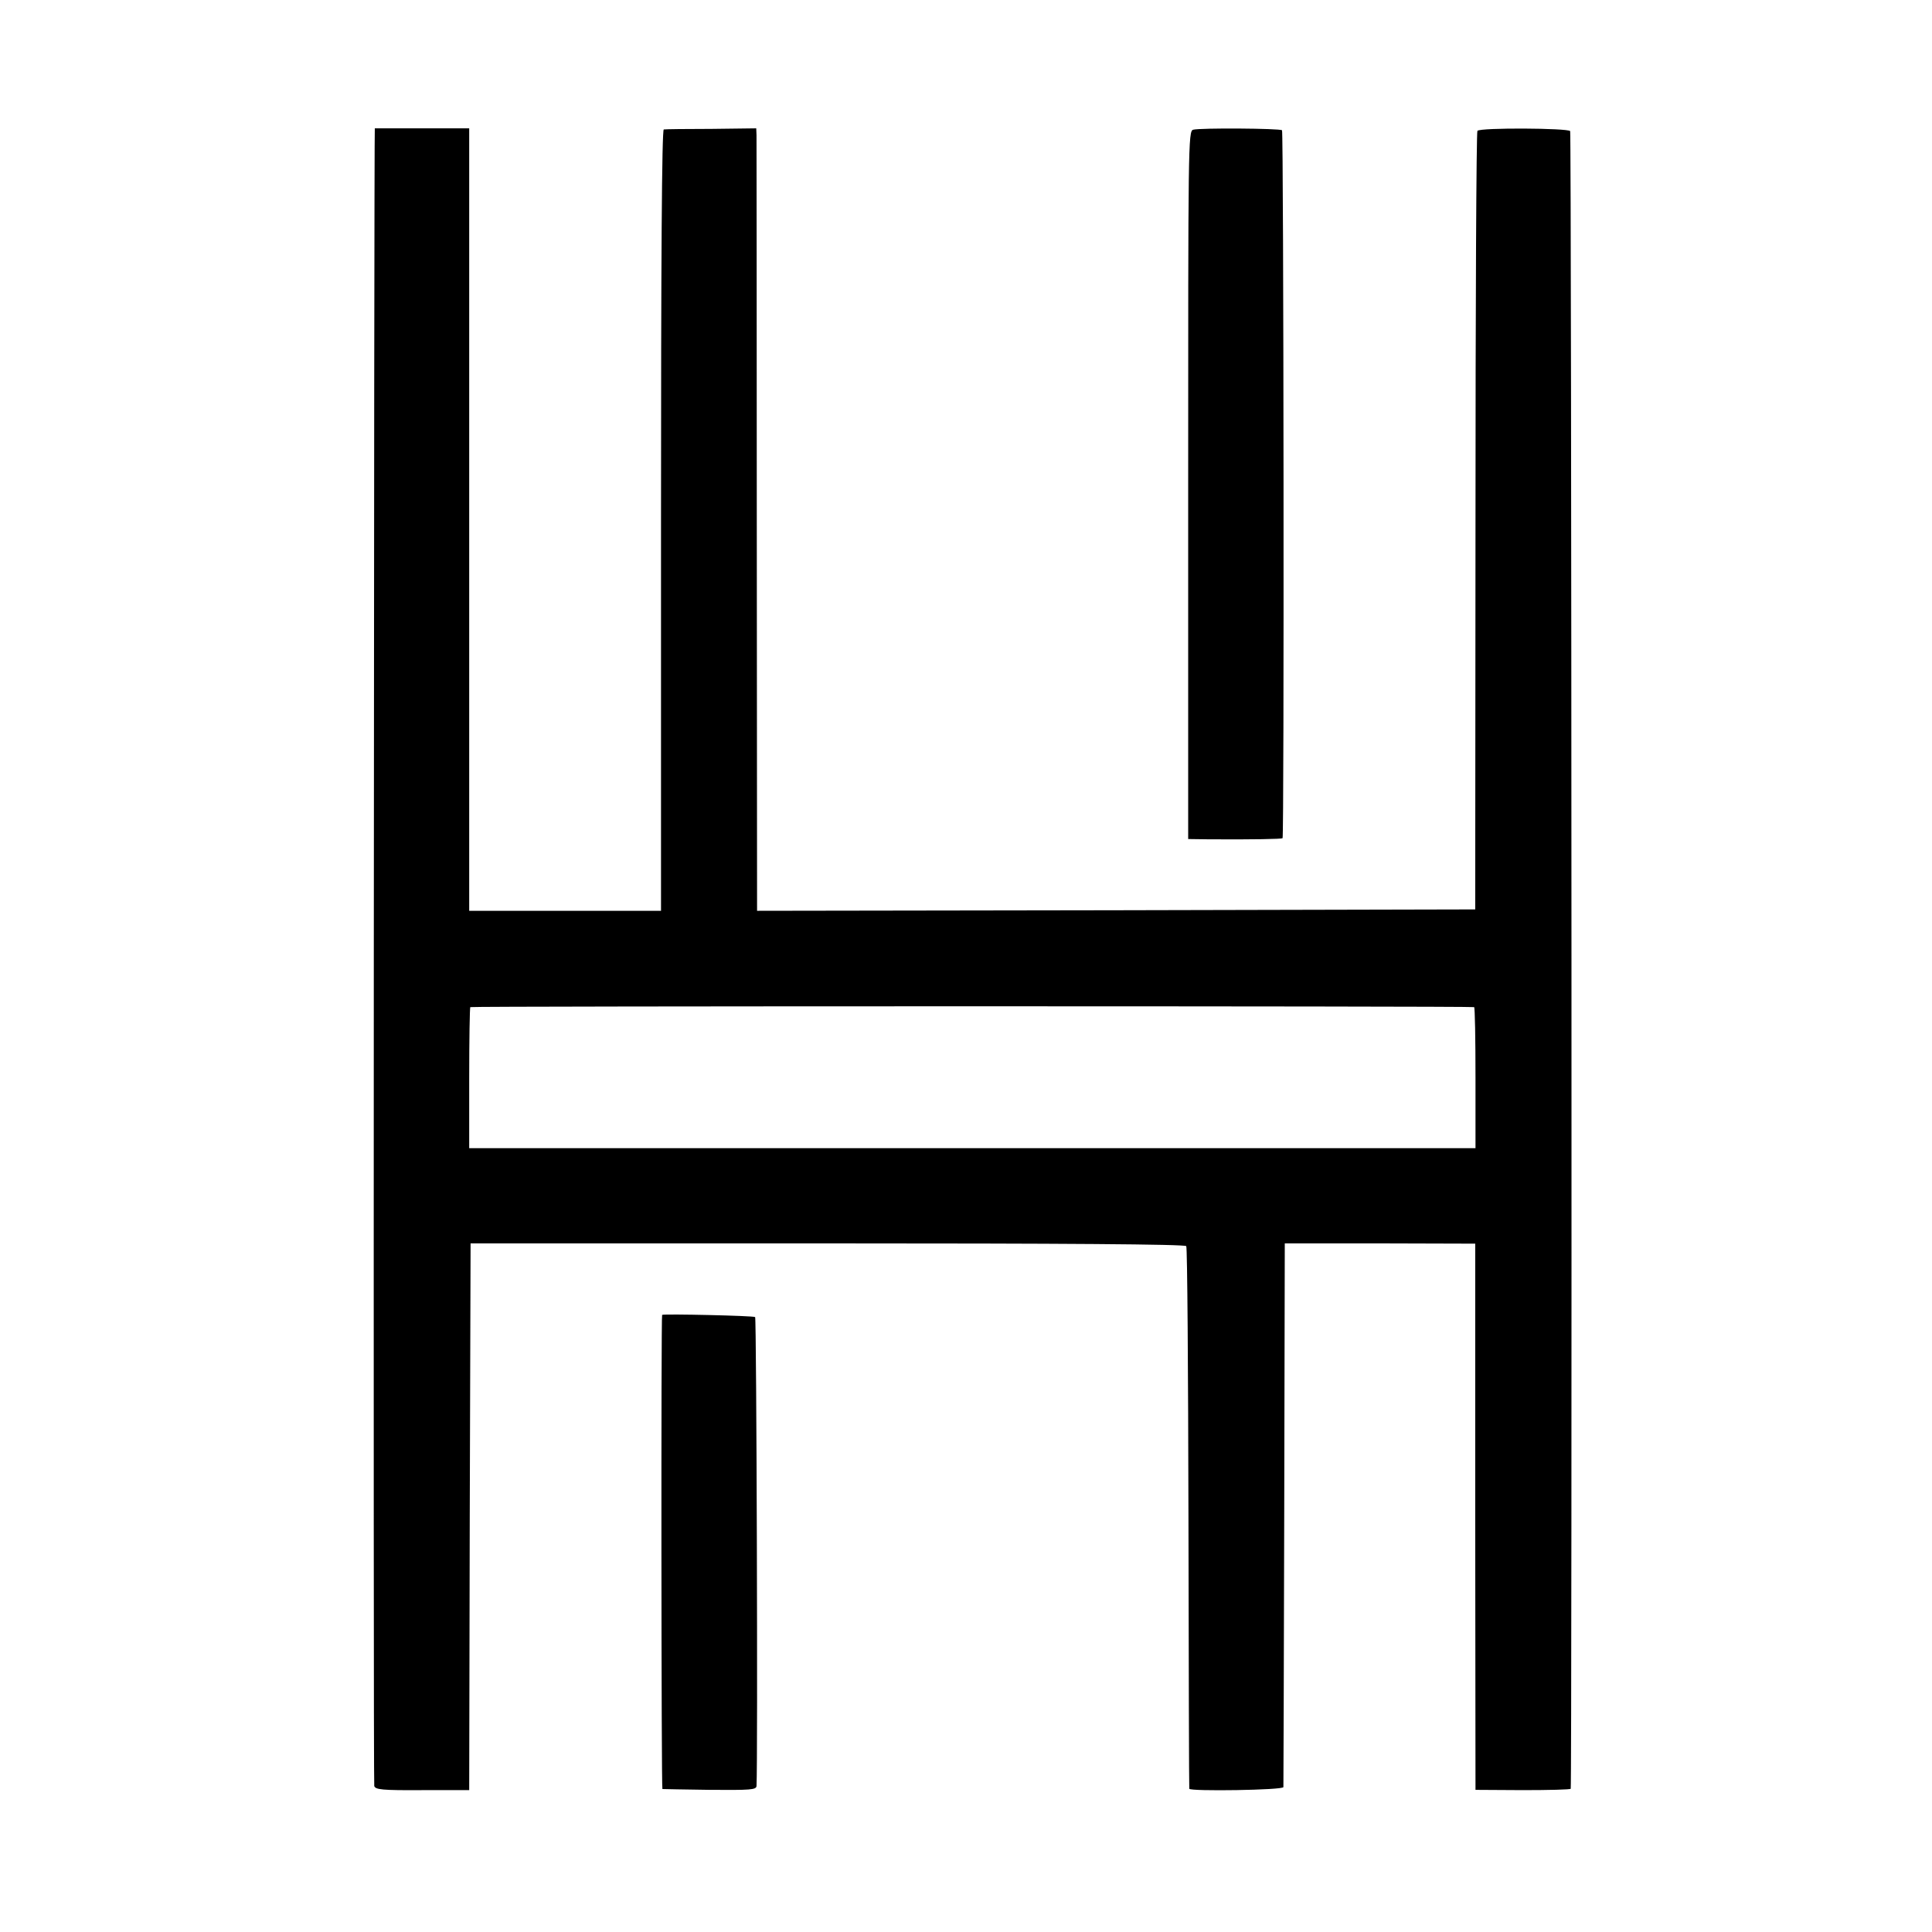
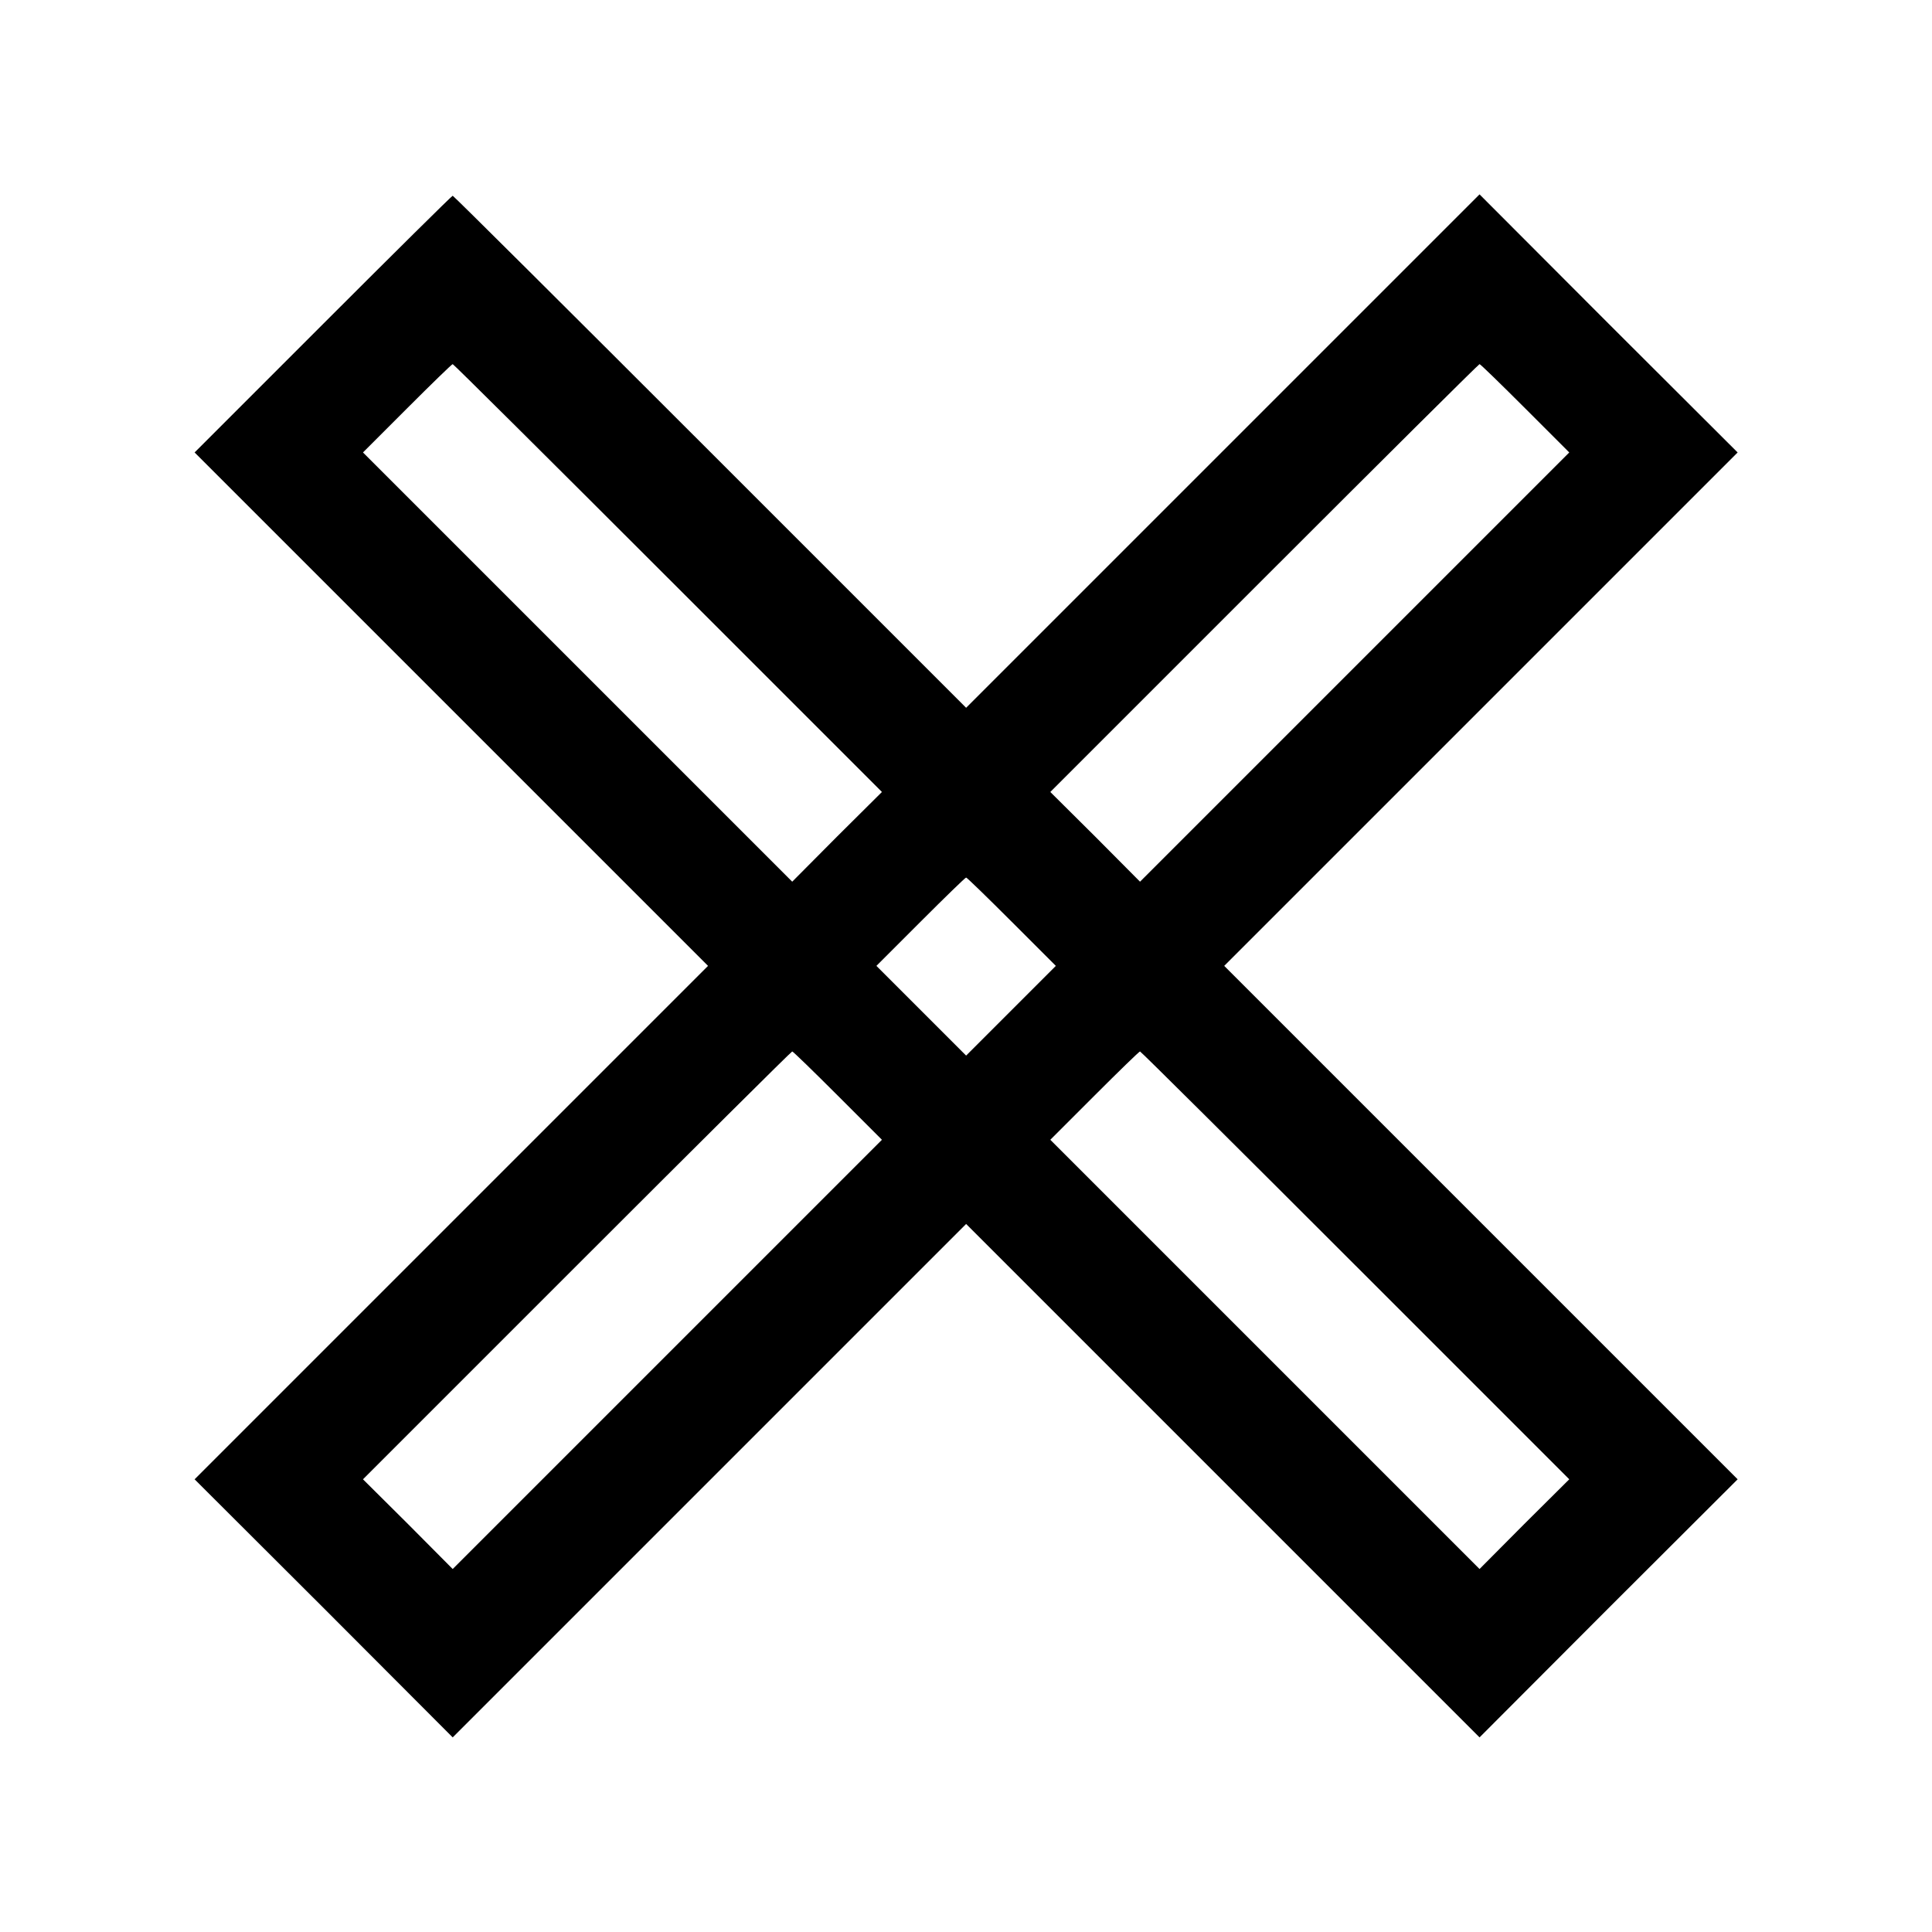
- <svg xmlns="http://www.w3.org/2000/svg" version="1.0" width="700pt" height="700pt" viewBox="0 0 700 700" preserveAspectRatio="xMidYMid meet">
-   <g transform="translate(0,700) scale(0.1,-0.1)" fill="#000000" stroke="none">
-     <path d="M1358 6535 c-3 0 -6 -5992 -2 -6006 4 -13 27 -16 174 -15 l170 0 2 990 3 991 1293 0 c852 0 1296 -3 1300 -10 4 -5 7 -449 8 -985 1 -536 2 -978 3 -981 2 -10 341 -5 341 6 0 5 2 451 3 990 l2 980 345 0 345 -1 0 -989 1 -990 172 -1 c95 0 172 2 173 5 5 30 3 5999 -2 6006 -8 11 -325 13 -336 1 -4 -3 -7 -640 -7 -1414 l-1 -1407 -1301 -3 -1301 -2 -1 1392 c0 766 -1 1404 -1 1418 l-1 25 -162 -2 c-90 0 -168 -1 -173 -2 -7 -1 -10 -473 -10 -1416 l0 -1415 -347 0 -348 0 0 1418 0 1417 -170 0 c-93 0 -171 0 -172 0z m3983 -3184 c3 0 5 -116 5 -256 l0 -255 -1823 0 -1823 0 0 253 c0 140 2 256 4 258 4 4 3621 4 3637 0z" />
-     <path d="M4323 6530 c-18 -5 -18 -54 -18 -1287 l0 -1283 75 -1 c163 -1 263 1 267 4 6 7 4 2559 -2 2565 -7 7 -297 9 -322 2z" />
-     <path d="M2399 2236 c-4 -2 -3 -1716 1 -1718 3 0 80 -2 173 -3 146 -1 167 0 168 14 5 93 0 1693 -5 1699 -6 5 -327 12 -337 8z" />
+ <svg xmlns="http://www.w3.org/2000/svg" version="1.0" width="16pt" height="16pt" viewBox="0 0 16 16" preserveAspectRatio="xMidYMid meet">
+   <g transform="translate(0,16) scale(0.002286,-0.002286)" fill="#000000" stroke="none">
+     <path d="M1170 5825 l-465 -465 930 -930 930 -930 -930 -930 -930 -930 468 -467 467 -468 930 930 930 930 930 -930 930 -930 467 468 468 467 -930 930 -930 930 930 930 930 930 -468 467 -467 468 -930 -930 -930 -930 -928 928 c-510 510 -929 927 -932 927 -3 0 -214 -209 -470 -465z m1250 -920 l775 -775 -163 -162 -162 -163 -777 777 -778 778 160 160 c88 88 162 160 165 160 3 0 354 -349 780 -775z m3105 615 l160 -160 -778 -778 -777 -777 -162 163 -163 162 775 775 c426 426 777 775 780 775 3 0 77 -72 165 -160z m-1860 -1860 l160 -160 -163 -163 -162 -162 -162 162 -163 163 160 160 c88 88 162 160 165 160 3 0 77 -72 165 -160z m-630 -630 l160 -160 -778 -778 -777 -777 -162 163 -163 162 775 775 c426 426 777 775 780 775 3 0 77 -72 165 -160z m1875 -615 l775 -775 -163 -162 -162 -163 -777 777 -778 778 160 160 c88 88 162 160 165 160 3 0 354 -349 780 -775z" />
  </g>
</svg>
